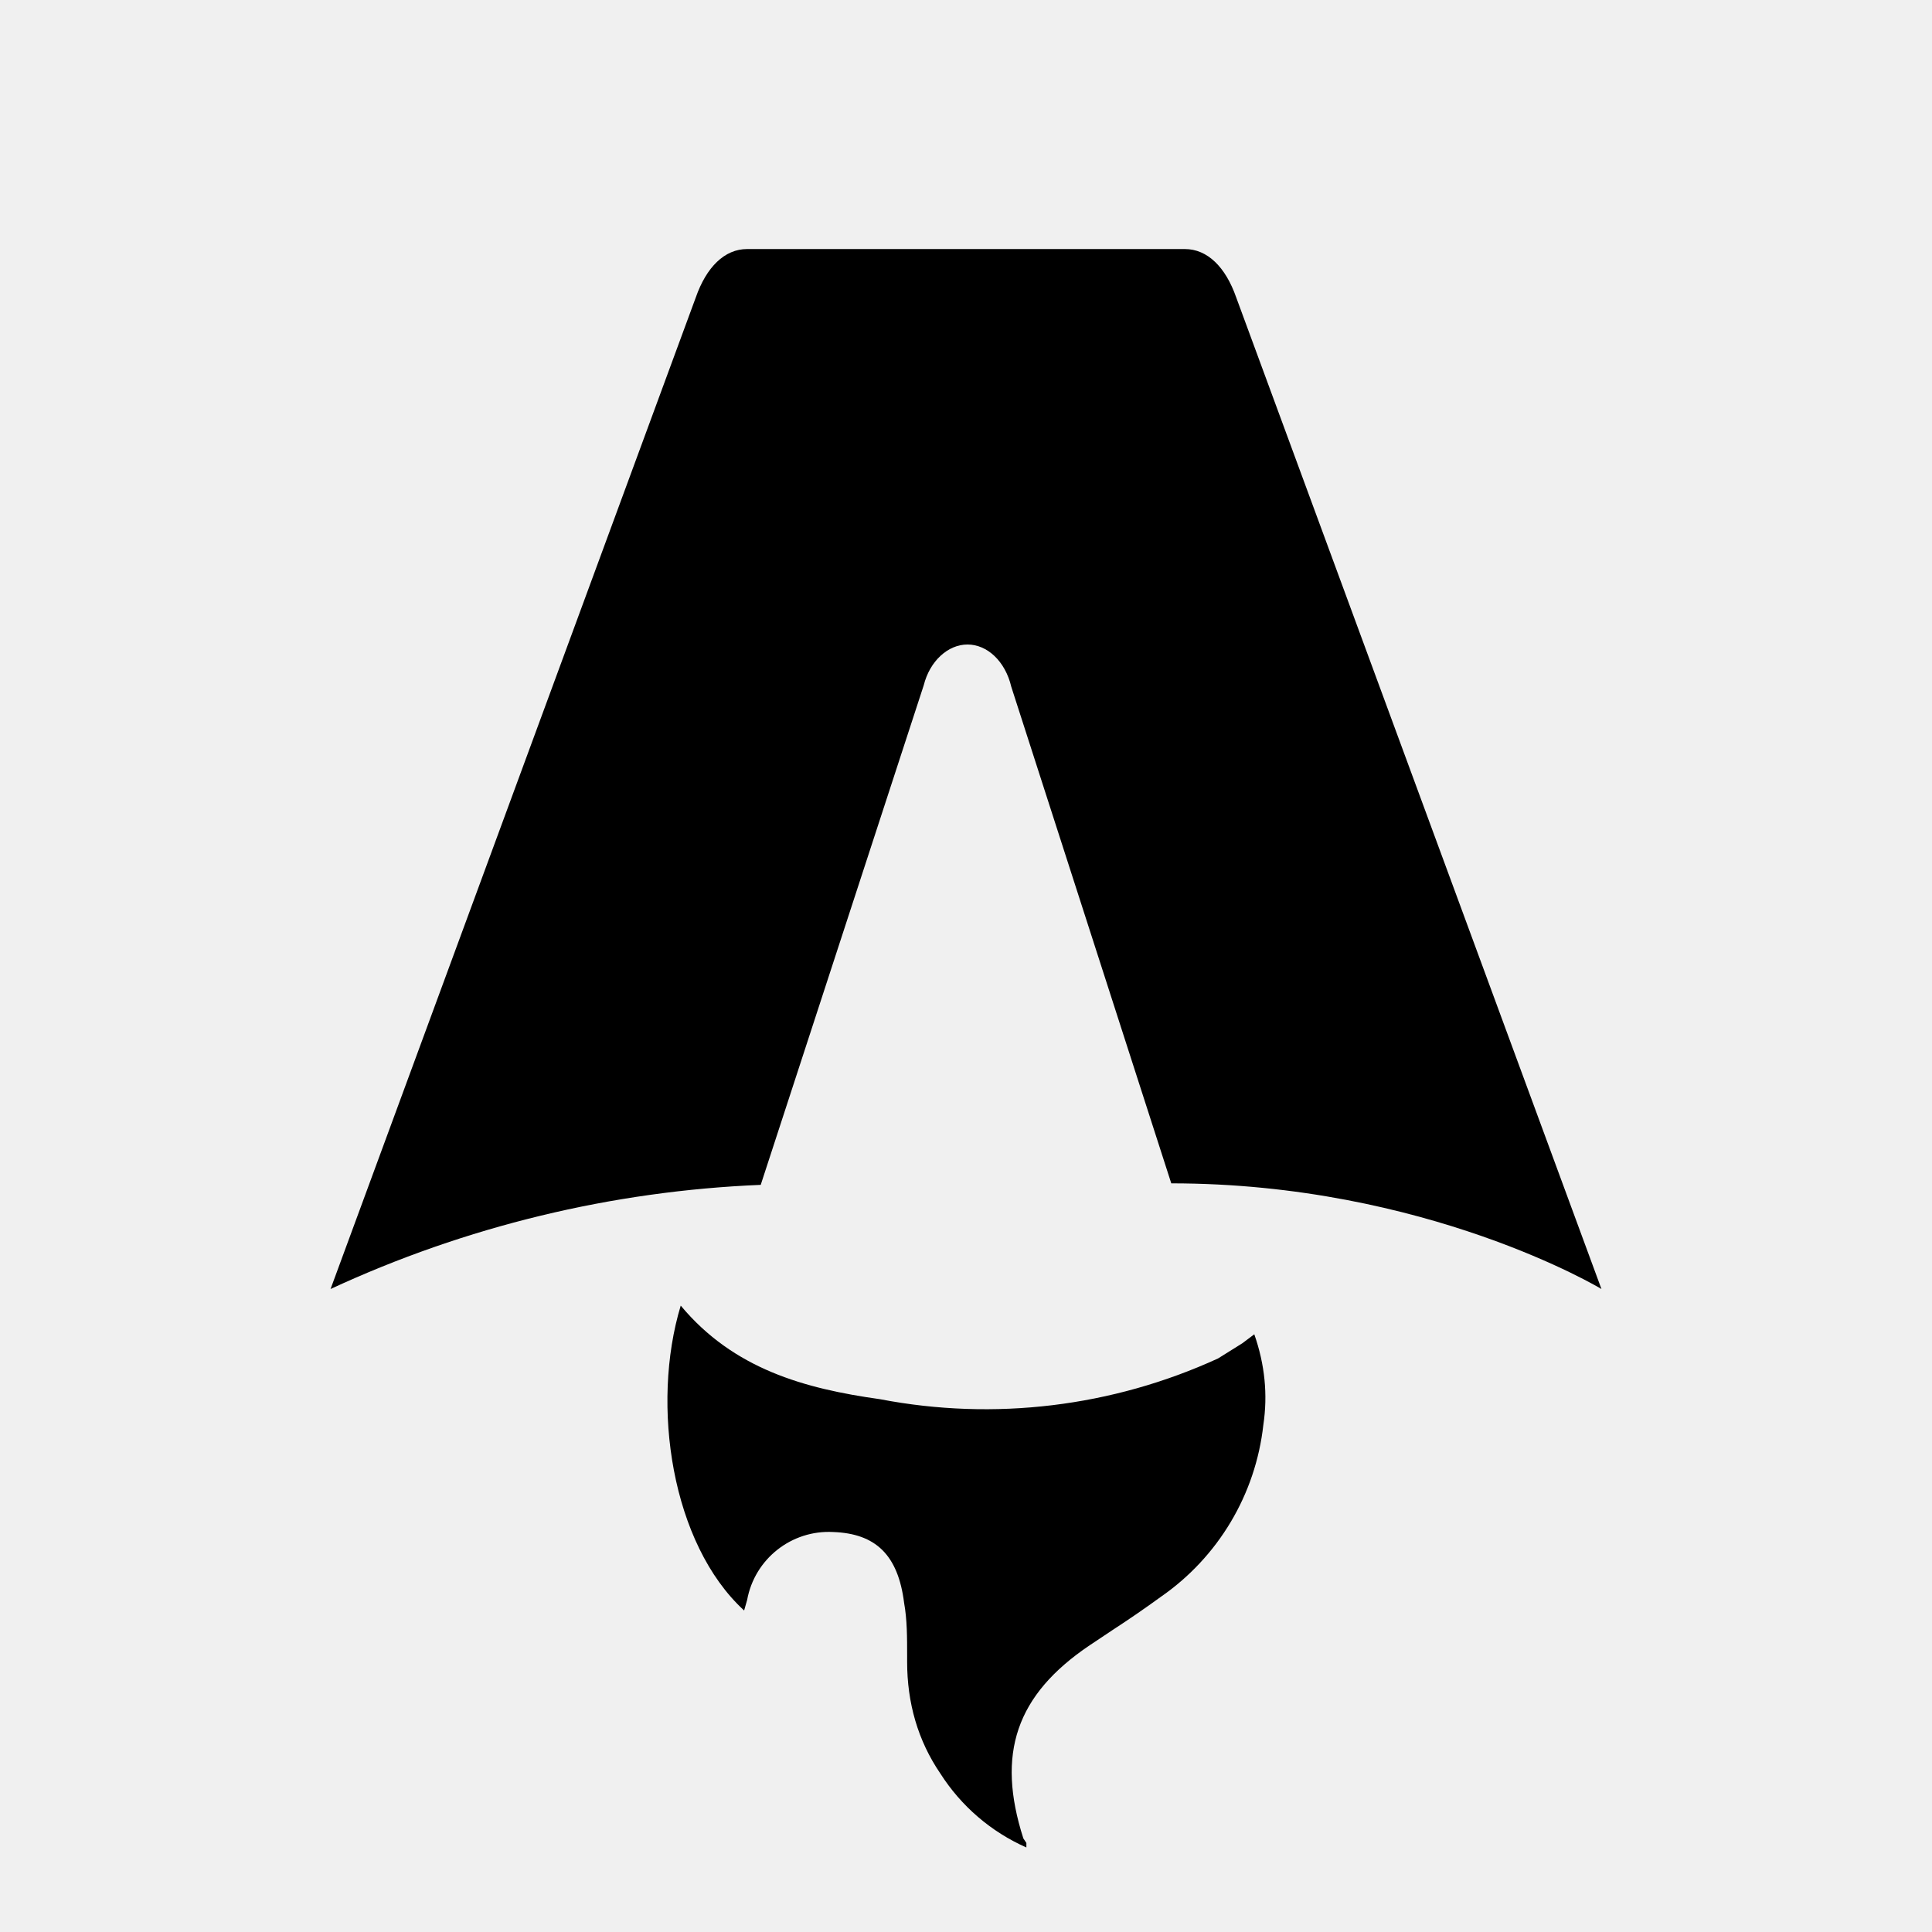
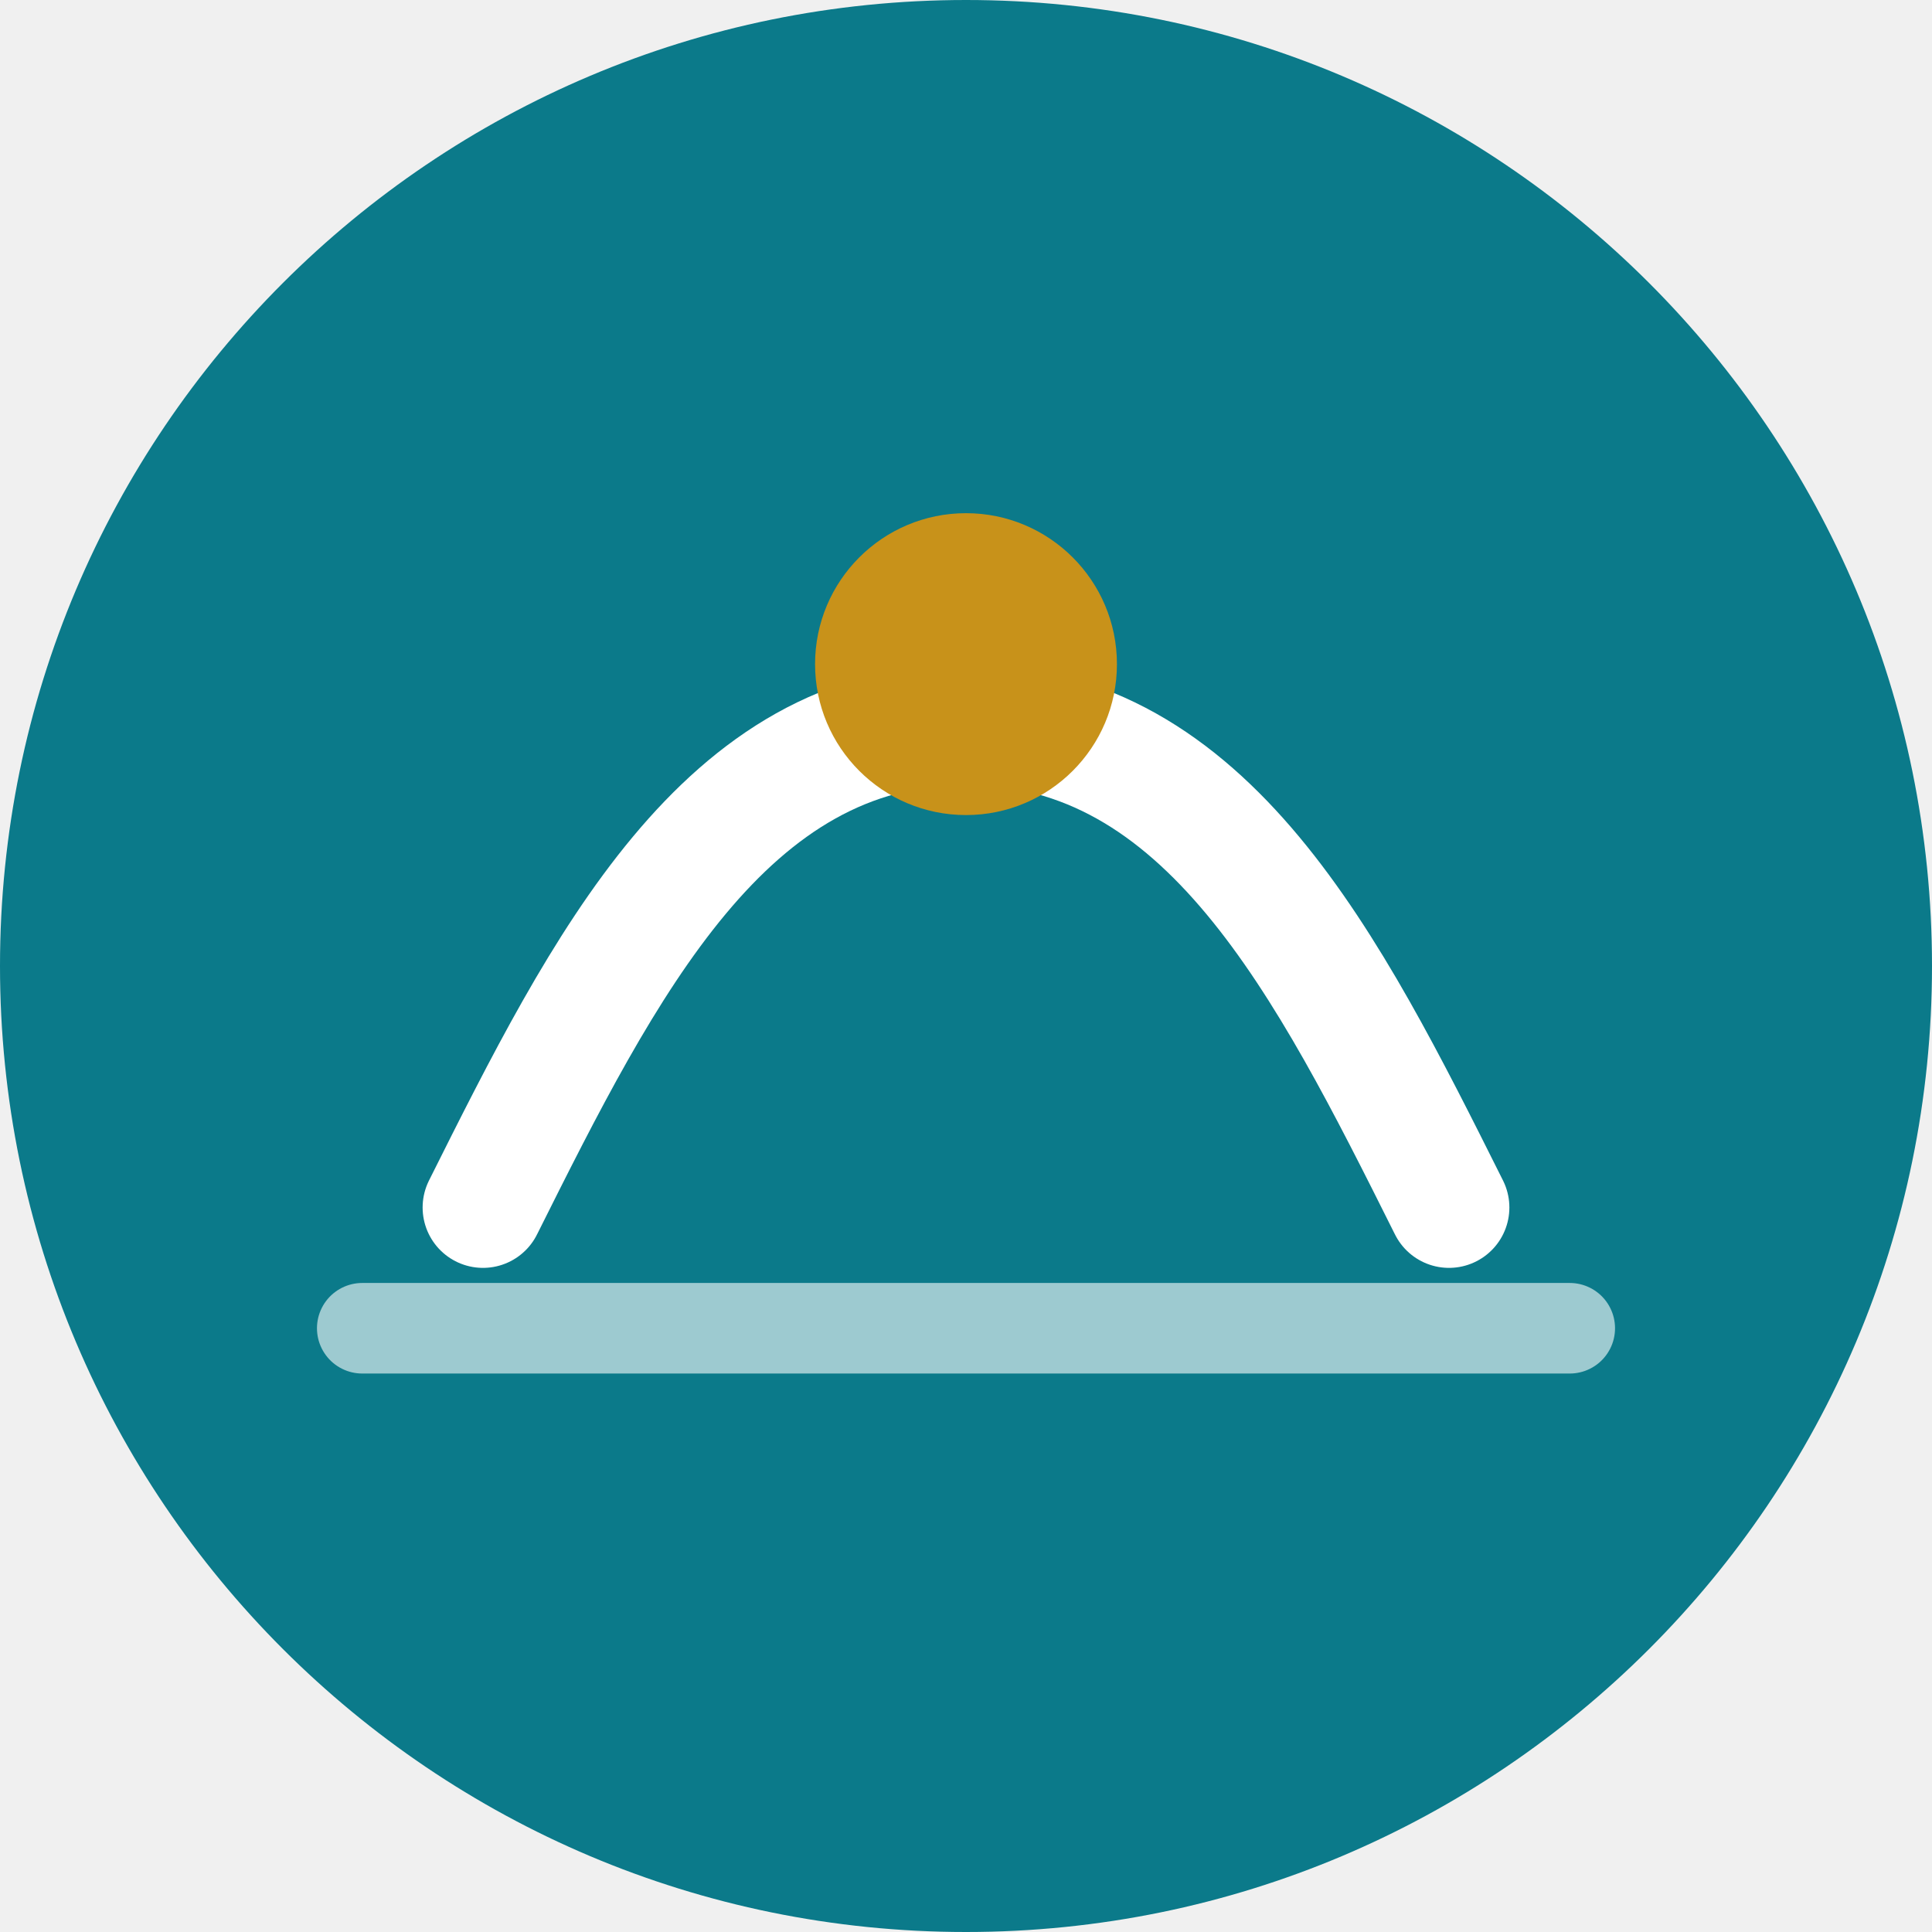
- <svg xmlns="http://www.w3.org/2000/svg" fill="none" viewBox="0 0 128 128">
-   <path d="M50.4 78.5a75.1 75.1 0 0 0-28.5 6.9l24.2-65.7c.7-2 1.9-3.2 3.4-3.2h29c1.5 0 2.7 1.2 3.4 3.2l24.2 65.7s-11.6-7-28.5-7L67 45.5c-.4-1.7-1.6-2.8-2.9-2.8-1.3 0-2.5 1.1-2.9 2.7L50.4 78.5Zm-1.1 28.2Zm-4.2-20.2c-2 6.6-.6 15.8 4.2 20.2a17.5 17.5 0 0 1 .2-.7 5.5 5.5 0 0 1 5.7-4.5c2.8.1 4.3 1.5 4.7 4.7.2 1.1.2 2.3.2 3.5v.4c0 2.7.7 5.2 2.2 7.4a13 13 0 0 0 5.7 4.9v-.3l-.2-.3c-1.8-5.6-.5-9.5 4.4-12.8l1.5-1a73 73 0 0 0 3.2-2.2 16 16 0 0 0 6.8-11.4c.3-2 .1-4-.6-6l-.8.6-1.6 1a37 37 0 0 1-22.4 2.7c-5-.7-9.7-2-13.2-6.2Z" />
-   <style>
-         path { fill: #000; }
-         @media (prefers-color-scheme: dark) {
-             path { fill: #FFF; }
-         }
-     </style>
+ <svg xmlns="http://www.w3.org/2000/svg" viewBox="0 0 32 32">
+   <circle cx="16" cy="16" r="16" fill="#0b7a8a" />
+   <path d="M8 20c2-4 4-8 8-8s6 4 8 8" stroke="white" stroke-width="2" fill="none" stroke-linecap="round" />
+   <path d="M6 22h20" stroke="white" stroke-width="1.5" stroke-linecap="round" opacity="0.6" />
+   <circle cx="16" cy="11" r="2.5" fill="#c8921a" />
</svg>
